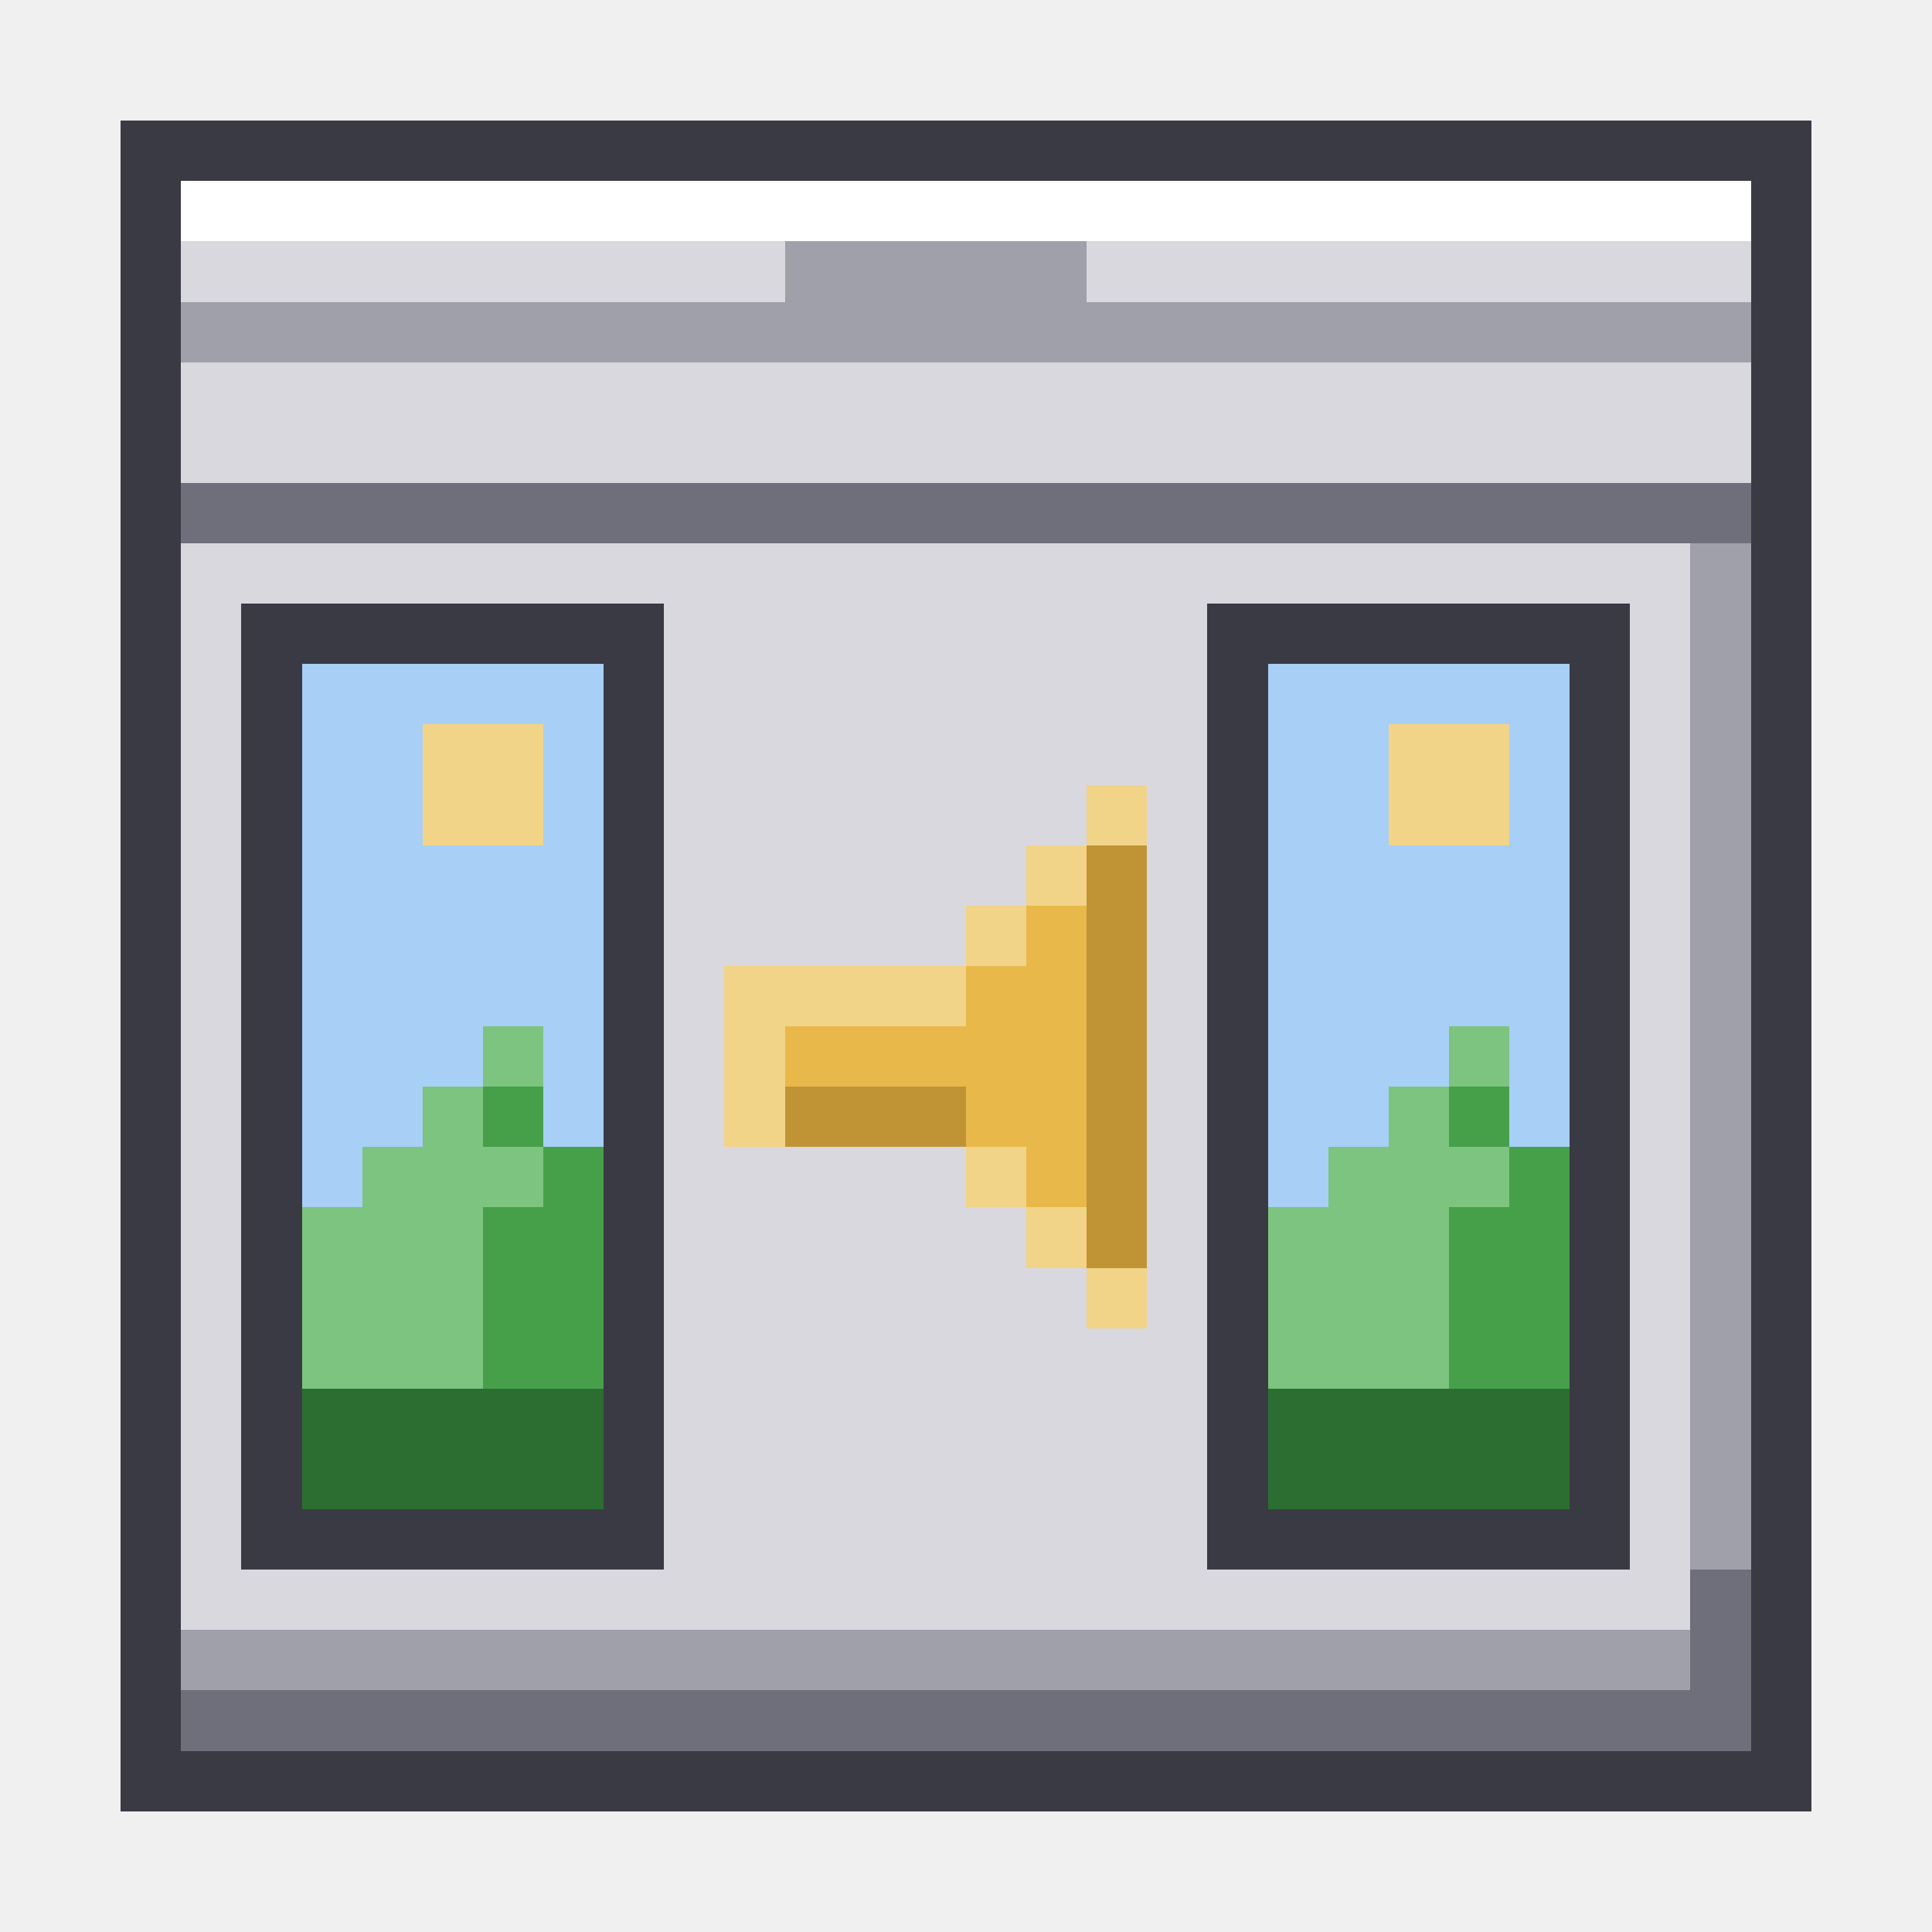
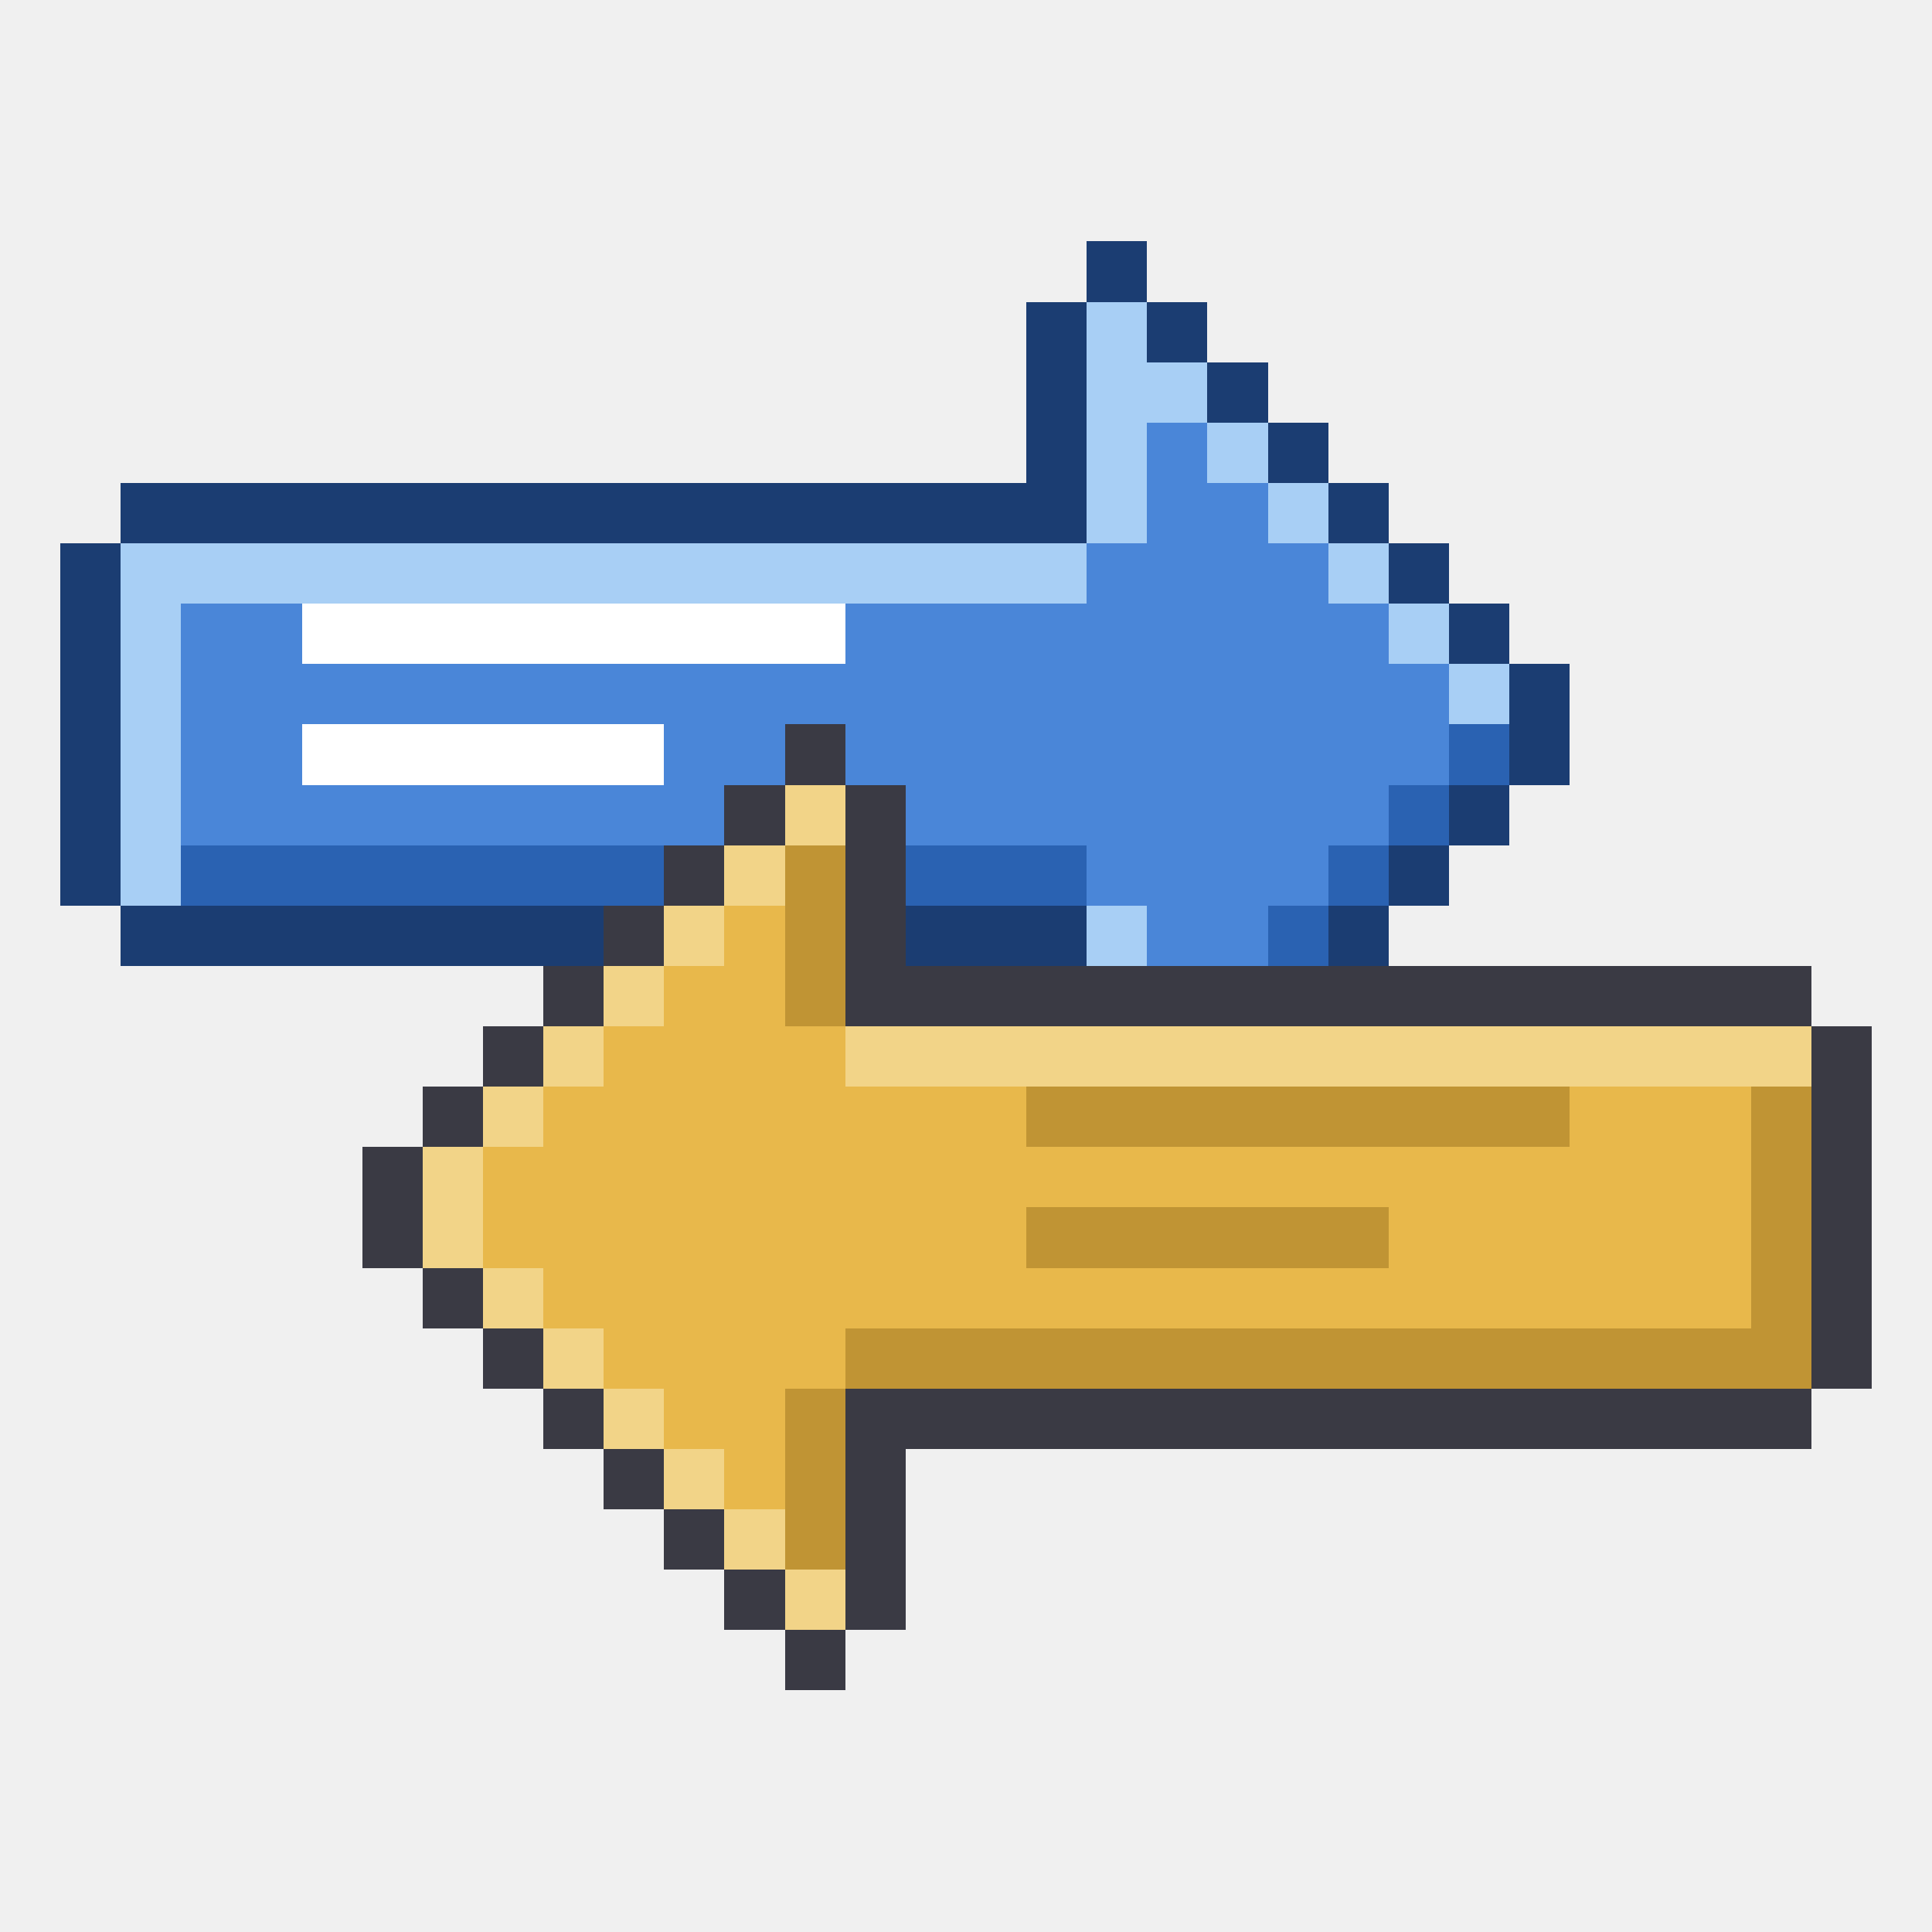
<svg xmlns="http://www.w3.org/2000/svg" viewBox="0 0 32 32" width="32" height="32" shape-rendering="crispEdges">
-   <path fill="#ffffff" d="M3 3h26v1h-26z" />
-   <path fill="#d8d8de" d="M3 4h10v1h-10zM18 4h11v1h-11zM3 6h26v2h-26zM3 9h25v1h-25zM3 10h1v17h-1zM11 10h9v3h-9zM27 10h1v17h-1zM11 13h7v1h-7zM19 13h1v14h-1zM11 14h6v1h-6zM11 15h5v1h-5zM11 16h1v11h-1zM12 19h4v8h-4zM16 20h1v7h-1zM17 21h1v6h-1zM18 22h1v5h-1zM4 26h7v1h-7zM20 26h7v1h-7z" />
-   <path fill="#a8cff5" d="M5 11h5v1h-5zM21 11h5v1h-5zM5 12h2v7h-2zM9 12h1v7h-1zM21 12h2v7h-2zM25 12h1v7h-1zM7 14h2v3h-2zM23 14h2v3h-2zM7 17h1v1h-1zM23 17h1v1h-1zM5 19h1v1h-1zM21 19h1v1h-1z" />
-   <path fill="#f2d488" d="M7 12h2v2h-2zM23 12h2v2h-2zM18 13h1v1h-1zM17 14h1v1h-1zM16 15h1v1h-1zM12 16h4v1h-4zM12 17h1v2h-1zM16 19h1v1h-1zM17 20h1v1h-1zM18 21h1v1h-1z" />
-   <path fill="#a0a0ab" d="M13 4h5v2h-5zM3 5h10v1h-10zM18 5h11v1h-11zM28 9h1v17h-1zM3 27h25v1h-25z" />
-   <path fill="#e8b84b" d="M17 15h1v5h-1zM16 16h1v3h-1zM13 17h3v1h-3z" />
-   <path fill="#7cc47f" d="M8 17h1v1h-1zM24 17h1v1h-1zM7 18h1v5h-1zM23 18h1v5h-1zM6 19h1v4h-1zM8 19h1v1h-1zM22 19h1v4h-1zM24 19h1v1h-1zM5 20h1v3h-1zM21 20h1v3h-1z" />
-   <path fill="#c09434" d="M18 14h1v7h-1zM13 18h3v1h-3z" />
-   <path fill="#6f6f7c" d="M3 8h26v1h-26zM28 26h1v3h-1zM3 28h25v1h-25z" />
-   <path fill="#46a049" d="M8 18h1v1h-1zM24 18h1v1h-1zM9 19h1v4h-1zM25 19h1v4h-1zM8 20h1v3h-1zM24 20h1v3h-1z" />
-   <path fill="#2c6e31" d="M5 23h5v2h-5zM21 23h5v2h-5z" />
-   <path fill="#3a3a44" d="M2 2h28v1h-28zM2 3h1v27h-1zM29 3h1v27h-1zM4 10h7v1h-7zM20 10h7v1h-7zM4 11h1v15h-1zM10 11h1v15h-1zM20 11h1v15h-1zM26 11h1v15h-1zM5 25h5v1h-5zM21 25h5v1h-5zM3 29h26v1h-26z" />
+   <path fill="#ffffff" d="M5 10h9v1h-9zM5 12h6v1h-6z" />
+   <path fill="#a8cff5" d="M18 5h1v4h-1zM19 6h1v1h-1zM20 7h1v1h-1zM21 8h1v1h-1zM2 9h16v1h-16zM22 9h1v1h-1zM2 10h1v5h-1zM23 10h1v1h-1zM24 11h1v1h-1zM18 15h1v1h-1z" />
+   <path fill="#f2d488" d="M13 13h1v1h-1zM12 14h1v1h-1zM11 15h1v1h-1zM10 16h1v1h-1zM9 17h1v1h-1zM14 17h16v1h-16zM8 18h1v1h-1zM7 19h1v2h-1zM8 21h1v1h-1zM9 22h1v1h-1zM10 23h1v1h-1zM11 24h1v1h-1zM12 25h1v1h-1zM13 26h1v1h-1z" />
+   <path fill="#e8b84b" d="M12 15h1v10h-1zM11 16h1v8h-1zM10 17h1v6h-1zM13 17h1v6h-1zM9 18h1v4h-1zM14 18h3v4h-3zM26 18h3v4h-3zM8 19h1v2h-1zM17 19h9v1h-9zM23 20h3v2h-3zM17 21h6v1h-6z" />
+   <path fill="#4a86d8" d="M19 7h1v9h-1zM20 8h1v8h-1zM18 9h1v6h-1zM21 9h1v6h-1zM3 10h2v4h-2zM14 10h4v3h-4zM22 10h1v4h-1zM5 11h9v1h-9zM23 11h1v2h-1zM11 12h2v1h-2zM5 13h7v1h-7zM15 13h3v1h-3z" />
+   <path fill="#c09434" d="M13 14h1v3h-1zM17 18h9v1h-9zM29 18h1v5h-1zM17 20h6v1h-6zM14 22h15v1h-15zM13 23h1v3h-1z" />
+   <path fill="#2a62b2" d="M24 12h1v1h-1zM23 13h1v1h-1zM3 14h8v1h-8zM15 14h3v1h-3zM22 14h1v1h-1zM21 15h1v1h-1z" />
+   <path fill="#1b3d72" d="M18 4h1v1h-1zM17 5h1v4h-1zM19 5h1v1h-1zM20 6h1v1h-1zM21 7h1v1h-1zM2 8h15v1h-15zM22 8h1v1h-1zM1 9h1v6h-1zM23 9h1v1h-1zM24 10h1v1h-1zM25 11h1v2h-1zM24 13h1v1h-1zM23 14h1v1h-1zM2 15h8v1h-8zM15 15h3v1h-3zM22 15h1v1h-1z" />
+   <path fill="#3a3a44" d="M13 12h1v1h-1zM12 13h1v1h-1zM14 13h1v4h-1zM11 14h1v1h-1zM10 15h1v1h-1zM9 16h1v1h-1zM15 16h15v1h-15zM8 17h1v1h-1zM30 17h1v6h-1zM7 18h1v1h-1zM6 19h1v2h-1zM7 21h1v1h-1zM8 22h1v1h-1zM9 23h1v1h-1zM14 23h16v1h-16zM10 24h1v1h-1zM14 24h1v3h-1zM11 25h1v1h-1zM12 26h1v1h-1zM13 27h1v1h-1z" />
</svg>
